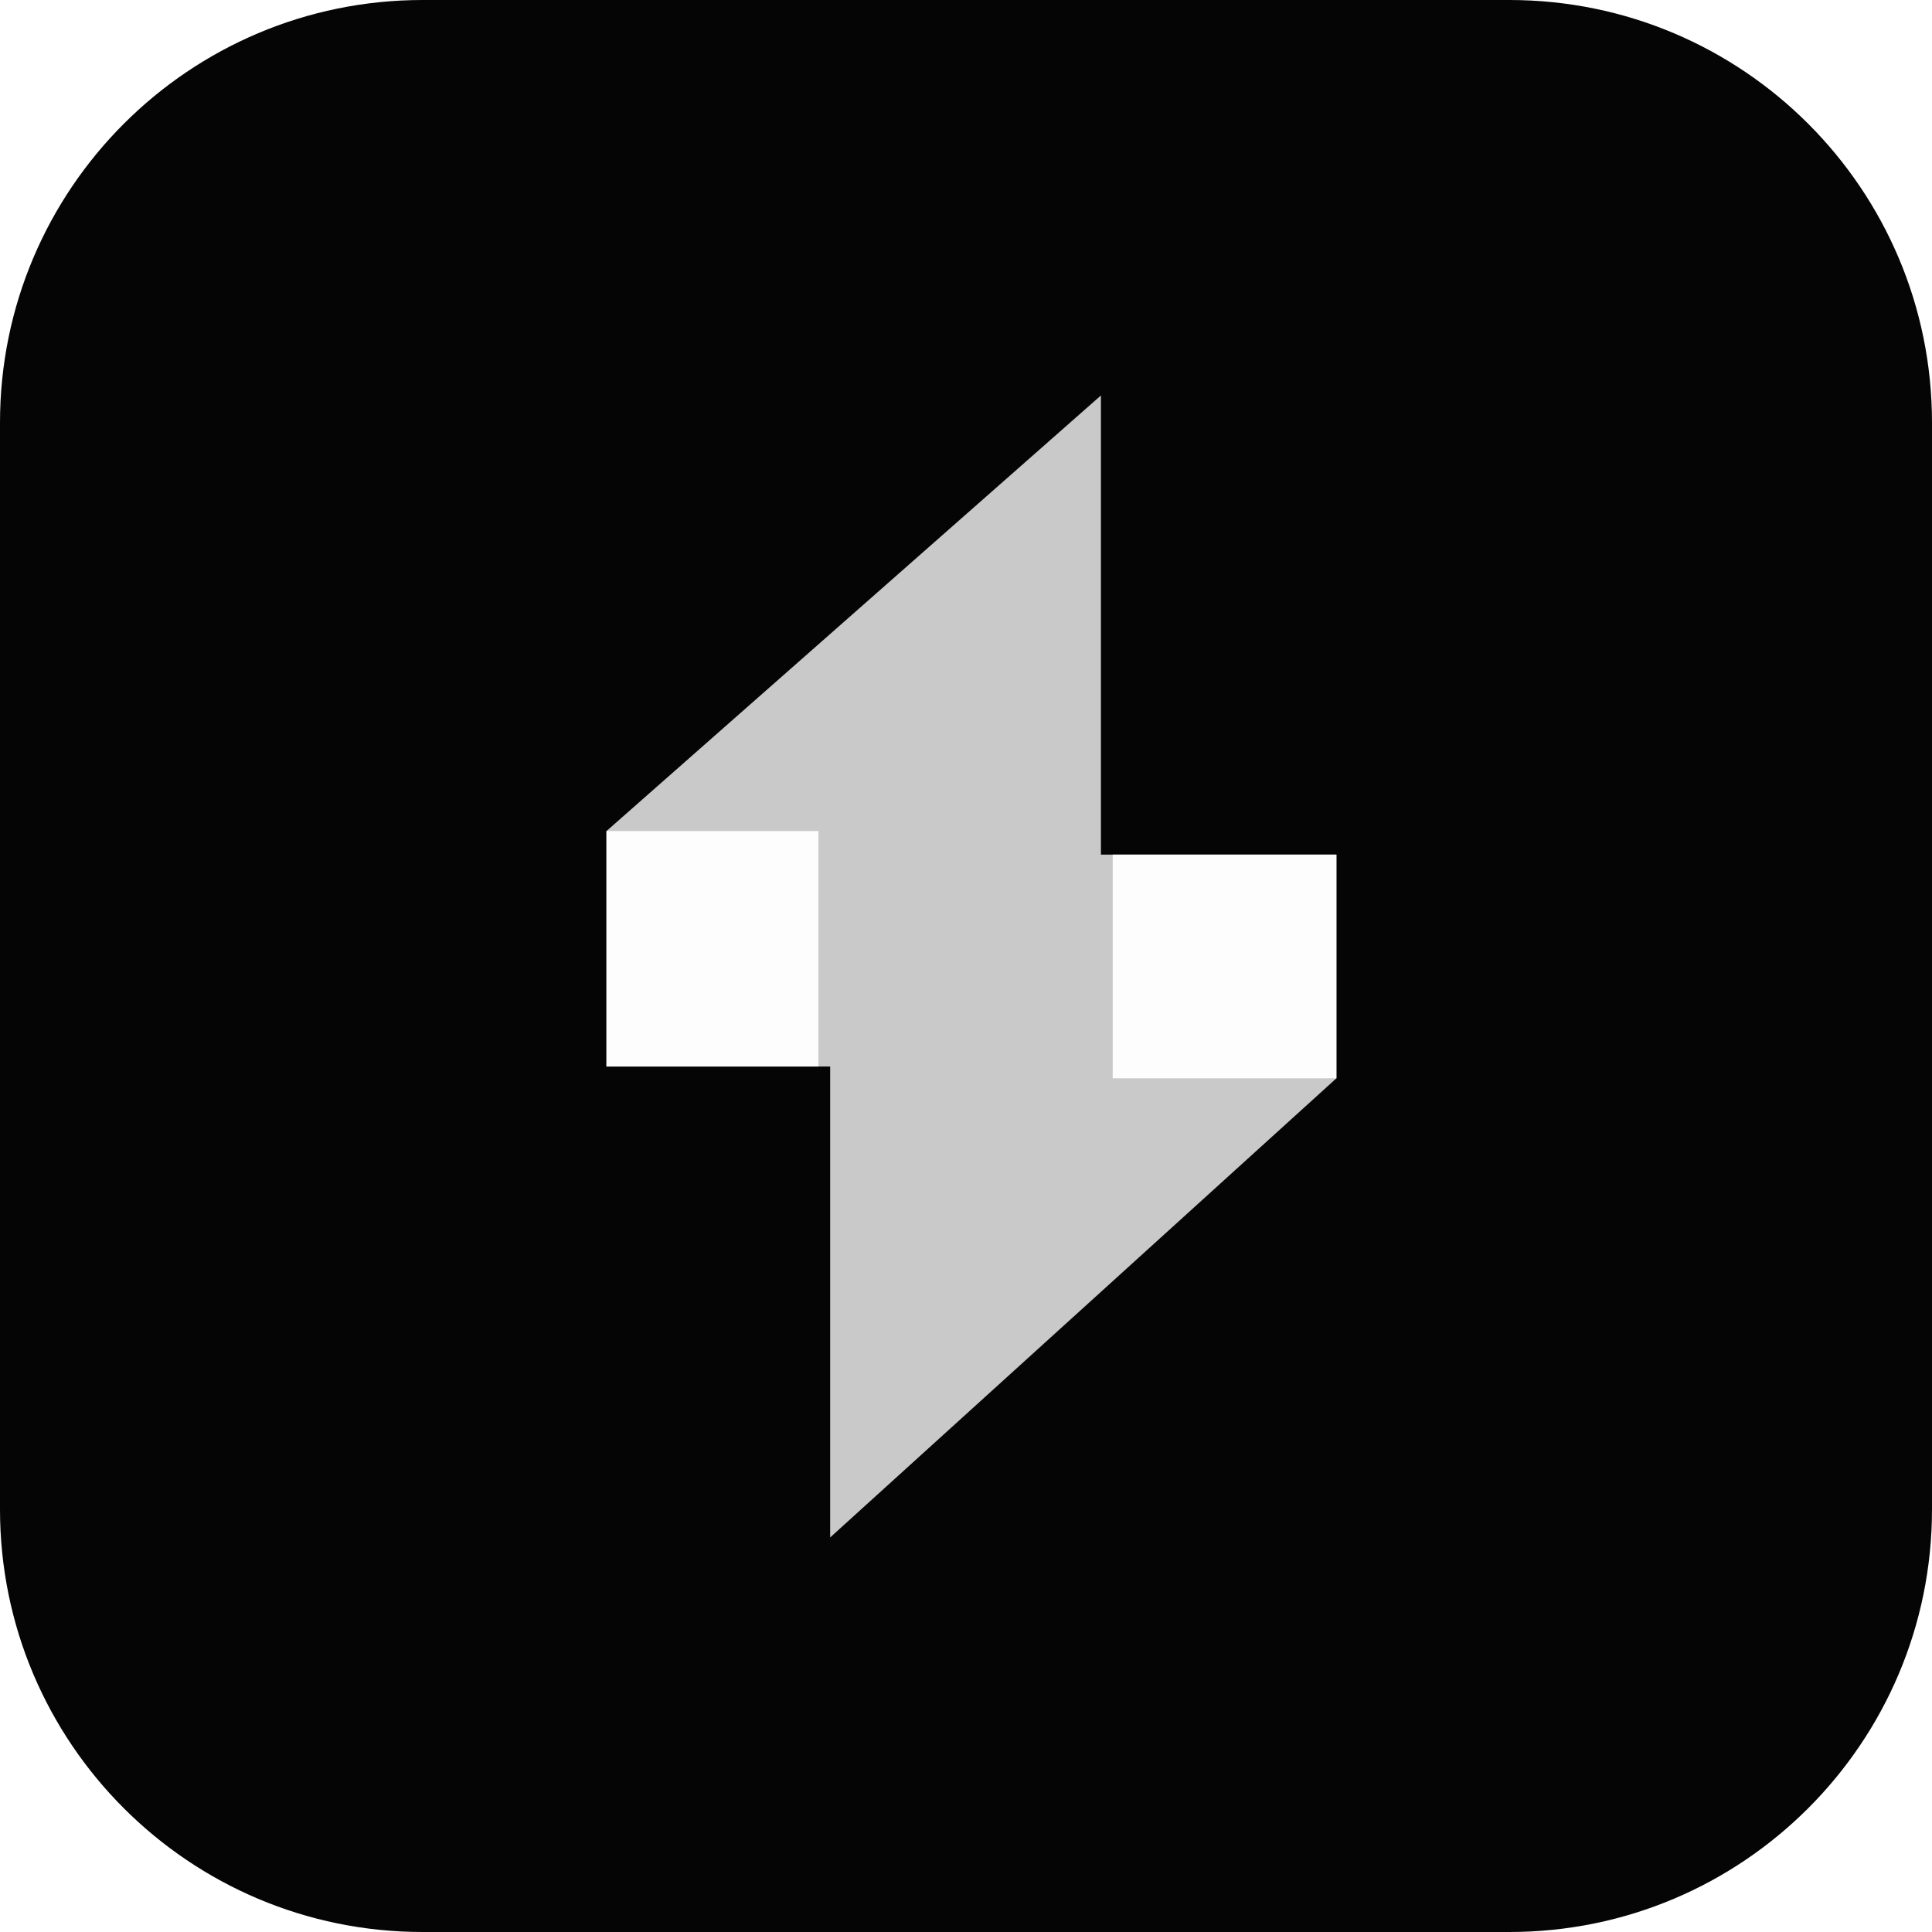
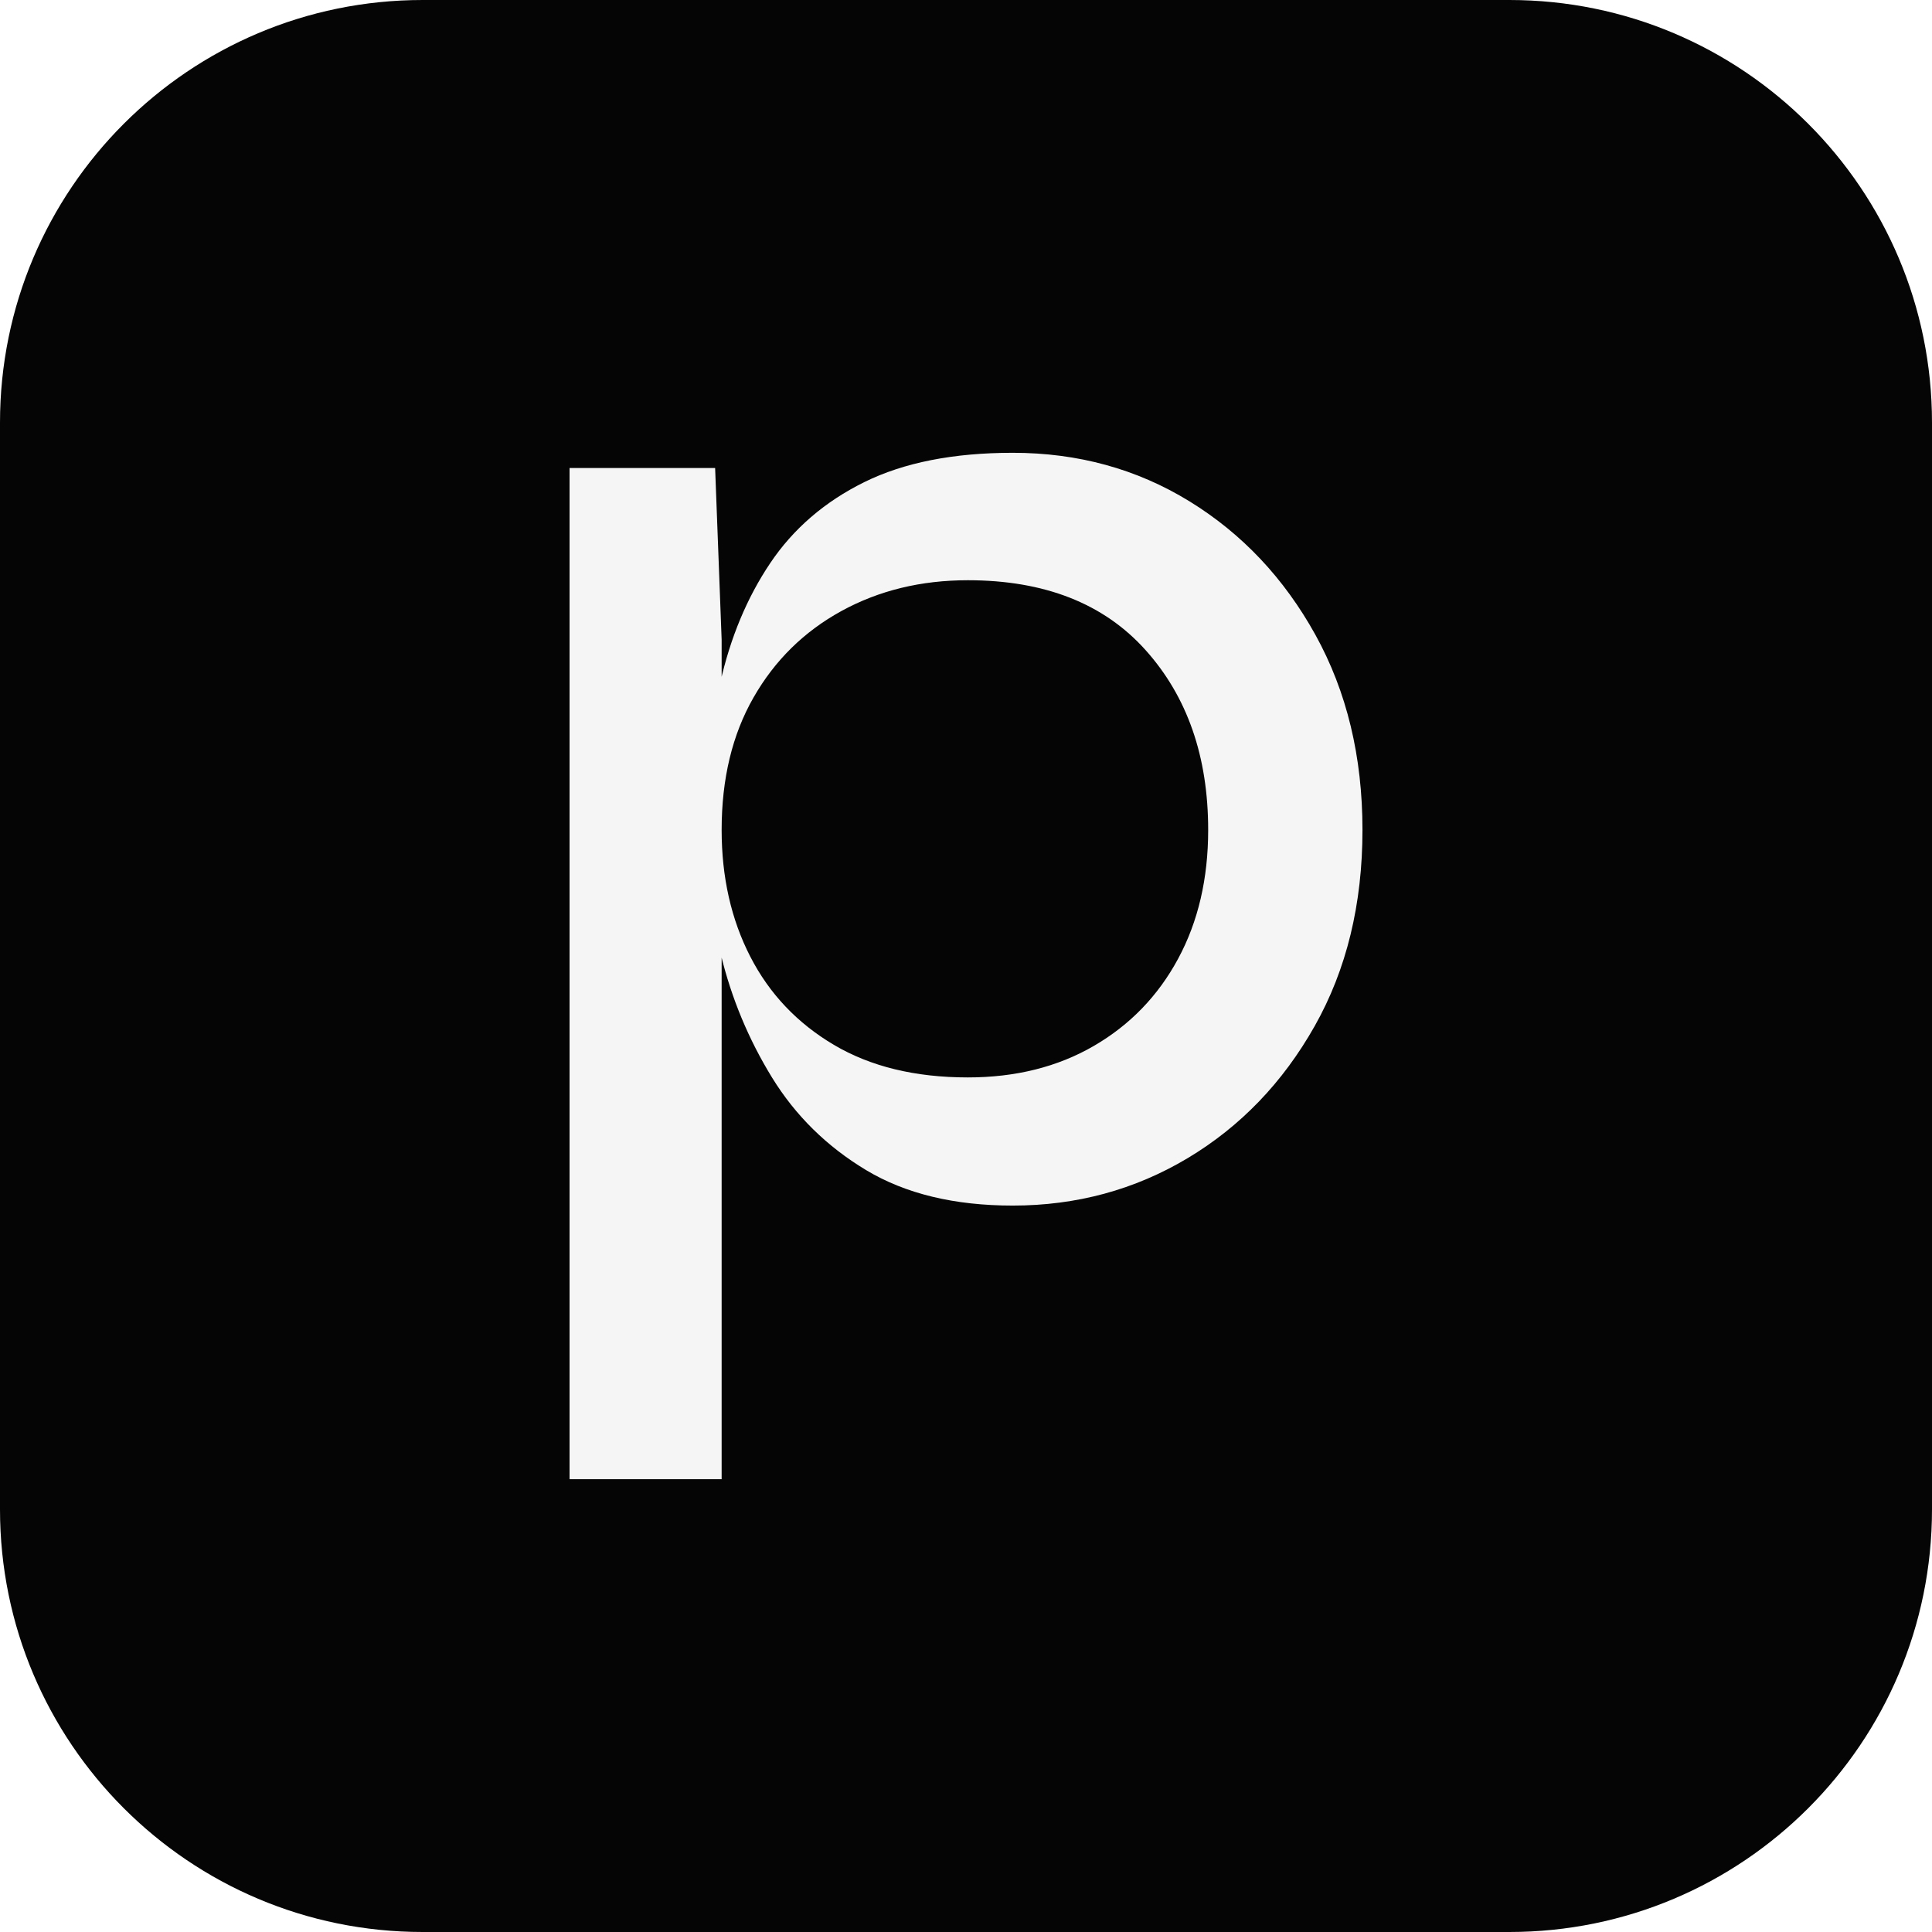
<svg xmlns="http://www.w3.org/2000/svg" viewBox="0 0 64 64">
  <rect width="64" height="64" rx="14" fill="#050505" />
-   <g transform="translate(19.7,13.1) scale(0.78)">
-     <path d="M21.5 0 L21.5 19.5 L31.5 19.5 L31.5 29 L10 48.5 L10 28.5 L0.5 28.5 L0.5 18.5 Z" fill="#c9c9c9" />
-     <rect x="0.5" y="18.5" width="9" height="10" fill="#fdfdfd" />
-     <rect x="22" y="19.5" width="9.5" height="9.5" fill="#fdfdfd" />
+   <g transform="translate(15.87 -4.95) scale(1.3321)">
+     <path fill="#f5f5f5" d="M13.271 33.696Q11.093 33.696 9.625 32.814Q8.158 31.932 7.284 30.51Q6.411 29.089 6.014 27.459Q5.618 25.83 5.618 24.354Q5.618 22.392 5.996 20.7Q6.375 19.008 7.239 17.721Q8.104 16.434 9.58 15.705Q11.057 14.976 13.271 14.976Q15.702 14.976 17.665 16.182Q19.627 17.388 20.798 19.503Q21.968 21.618 21.968 24.354Q21.968 27.126 20.78 29.232Q19.591 31.338 17.62 32.517Q15.648 33.696 13.271 33.696ZM12.154 30.509Q13.937 30.509 15.287 29.726Q16.637 28.943 17.384 27.557Q18.131 26.172 18.131 24.354Q18.131 21.618 16.574 19.882Q15.017 18.145 12.154 18.145Q10.408 18.145 9.012 18.91Q7.617 19.675 6.825 21.061Q6.032 22.446 6.032 24.354Q6.032 26.118 6.744 27.504Q7.455 28.889 8.823 29.699Q10.192 30.509 12.154 30.509ZM2.25 15.354H5.87L6.032 19.622V40.5H2.25Z" />
  </g>
</svg>
